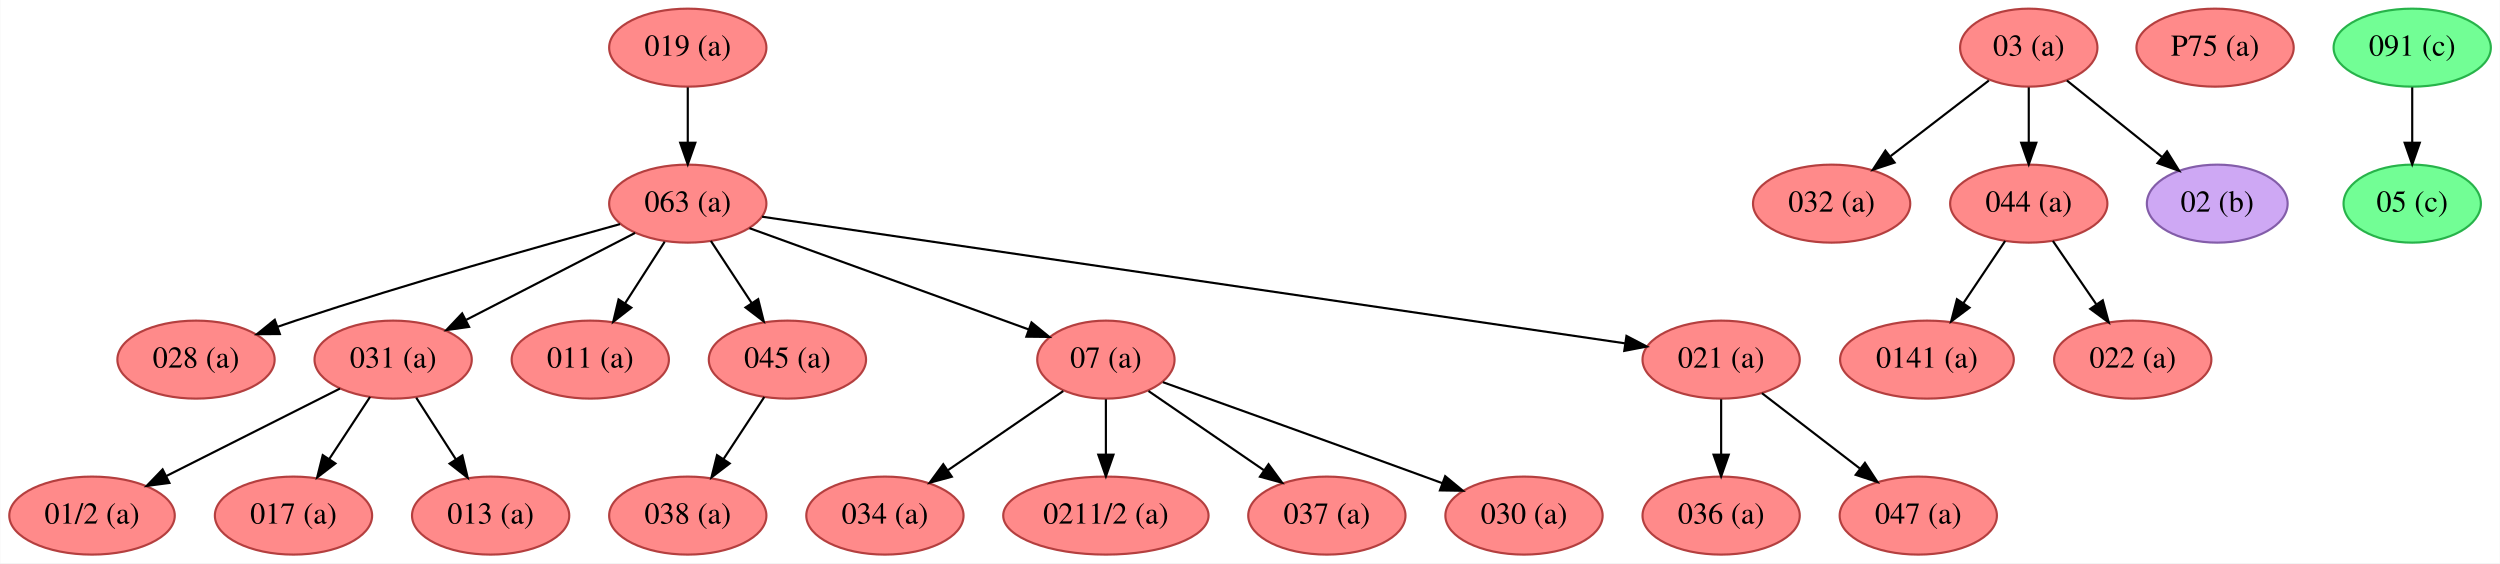
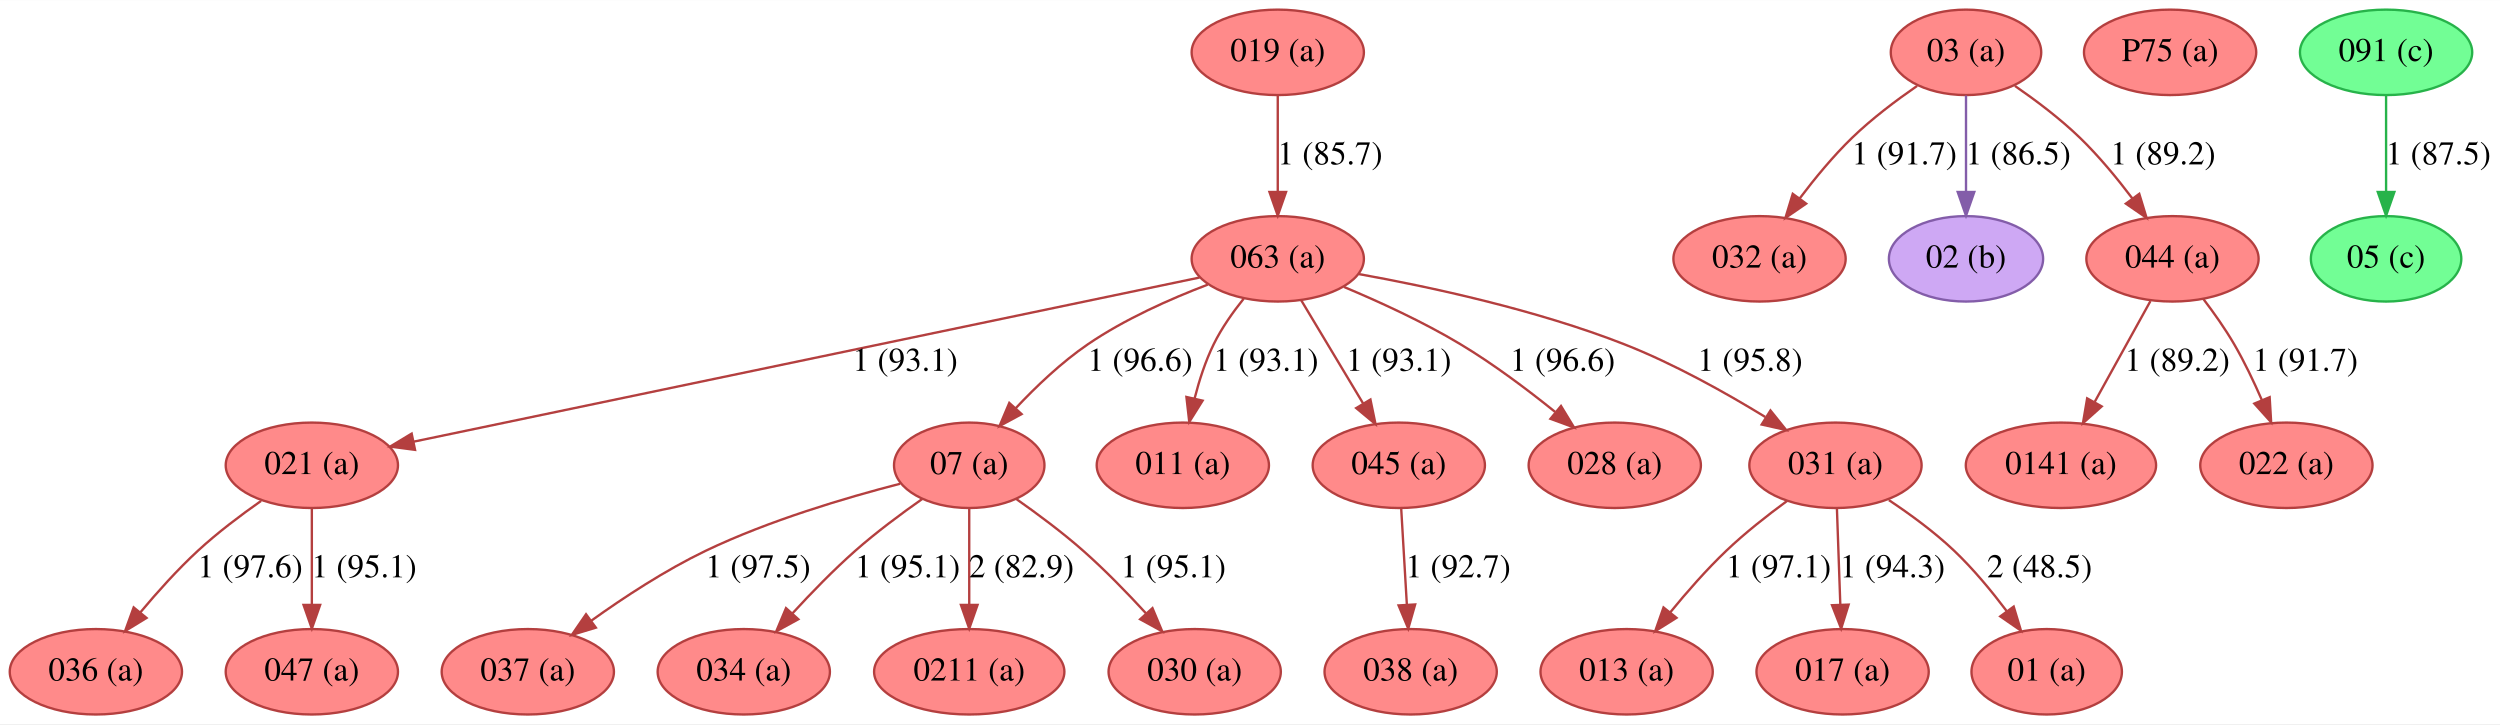
- <svg xmlns="http://www.w3.org/2000/svg" width="1154pt" height="260pt" viewBox="0.00 0.00 1153.74 260.00">
-   <g id="graph0" class="graph" transform="scale(1 1) rotate(0) translate(4 256)">
-     <polygon fill="white" stroke="none" points="-4,4 -4,-256 1149.74,-256 1149.74,4 -4,4" />
+ <svg xmlns="http://www.w3.org/2000/svg" width="1053pt" height="305pt" viewBox="0.00 0.00 1053.40 305.00">
+   <g id="graph0" class="graph" transform="scale(1 1) rotate(0) translate(4 301)">
+     <polygon fill="white" stroke="none" points="-4,4 -4,-301 1049.4,-301 1049.4,4 -4,4" />
    <g id="node1" class="node">
-       <ellipse fill="#ff8a8a" stroke="#b43f3f" cx="313.347" cy="-18" rx="36.294" ry="18" />
-       <text text-anchor="middle" x="313.347" y="-14.3" font-family="Times,serif" font-size="14.00">038 (a)</text>
+       <ellipse fill="#ff8a8a" stroke="#b43f3f" cx="681.397" cy="-18" rx="36.294" ry="18" />
+       <text text-anchor="middle" x="681.397" y="-14.3" font-family="Times,serif" font-size="14.00">013 (a)</text>
    </g>
    <g id="node2" class="node">
-       <ellipse fill="#ff8a8a" stroke="#b43f3f" cx="841.347" cy="-162" rx="36.294" ry="18" />
-       <text text-anchor="middle" x="841.347" y="-158.3" font-family="Times,serif" font-size="14.00">032 (a)</text>
+       <ellipse fill="#ff8a8a" stroke="#b43f3f" cx="772.397" cy="-18" rx="36.294" ry="18" />
+       <text text-anchor="middle" x="772.397" y="-14.3" font-family="Times,serif" font-size="14.00">017 (a)</text>
    </g>
    <g id="node3" class="node">
-       <ellipse fill="#ff8a8a" stroke="#b43f3f" cx="404.347" cy="-18" rx="36.294" ry="18" />
-       <text text-anchor="middle" x="404.347" y="-14.3" font-family="Times,serif" font-size="14.00">034 (a)</text>
+       <ellipse fill="#ff8a8a" stroke="#b43f3f" cx="737.397" cy="-192" rx="36.294" ry="18" />
+       <text text-anchor="middle" x="737.397" y="-188.3" font-family="Times,serif" font-size="14.00">032 (a)</text>
    </g>
    <g id="node4" class="node">
-       <ellipse fill="#ff8a8a" stroke="#b43f3f" cx="313.347" cy="-162" rx="36.294" ry="18" />
-       <text text-anchor="middle" x="313.347" y="-158.3" font-family="Times,serif" font-size="14.00">063 (a)</text>
+       <ellipse fill="#ff8a8a" stroke="#b43f3f" cx="127.397" cy="-105" rx="36.294" ry="18" />
+       <text text-anchor="middle" x="127.397" y="-101.3" font-family="Times,serif" font-size="14.00">021 (a)</text>
    </g>
    <g id="node6" class="node">
-       <ellipse fill="#ff8a8a" stroke="#b43f3f" cx="86.347" cy="-90" rx="36.294" ry="18" />
-       <text text-anchor="middle" x="86.347" y="-86.3" font-family="Times,serif" font-size="14.00">028 (a)</text>
+       <ellipse fill="#ff8a8a" stroke="#b43f3f" cx="36.397" cy="-18" rx="36.294" ry="18" />
+       <text text-anchor="middle" x="36.397" y="-14.3" font-family="Times,serif" font-size="14.00">036 (a)</text>
    </g>
    <g id="edge1" class="edge">
-       <path fill="none" stroke="black" d="M282.077,-152.552C245.835,-142.597 184.417,-125.222 132.347,-108 129.618,-107.098 126.81,-106.138 123.99,-105.151" />
-       <polygon fill="black" stroke="black" points="125.052,-101.814 114.457,-101.739 122.693,-108.404 125.052,-101.814" />
+       <path fill="none" stroke="#b43f3f" d="M106.025,-90.006C97.404,-83.963 87.582,-76.554 79.397,-69 70.853,-61.115 62.321,-51.619 55.136,-43.029" />
+       <polygon fill="#b43f3f" stroke="#b43f3f" points="57.741,-40.685 48.704,-35.154 52.32,-45.114 57.741,-40.685" />
+       <text text-anchor="middle" x="101.397" y="-57.8" font-family="Times,serif" font-size="14.00">1 (97.6)</text>
+     </g>
+     <g id="node23" class="node">
+       <ellipse fill="#ff8a8a" stroke="#b43f3f" cx="127.397" cy="-18" rx="36.294" ry="18" />
+       <text text-anchor="middle" x="127.397" y="-14.3" font-family="Times,serif" font-size="14.00">047 (a)</text>
+     </g>
+     <g id="edge2" class="edge">
+       <path fill="none" stroke="#b43f3f" d="M127.397,-86.799C127.397,-75.163 127.397,-59.548 127.397,-46.237" />
+       <polygon fill="#b43f3f" stroke="#b43f3f" points="130.897,-46.175 127.397,-36.175 123.897,-46.175 130.897,-46.175" />
+       <text text-anchor="middle" x="149.397" y="-57.8" font-family="Times,serif" font-size="14.00">1 (95.1)</text>
+     </g>
+     <g id="node5" class="node">
+       <ellipse fill="#ff8a8a" stroke="#b43f3f" cx="218.397" cy="-18" rx="36.294" ry="18" />
+       <text text-anchor="middle" x="218.397" y="-14.3" font-family="Times,serif" font-size="14.00">037 (a)</text>
+     </g>
+     <g id="node7" class="node">
+       <ellipse fill="#ff8a8a" stroke="#b43f3f" cx="404.397" cy="-105" rx="31.695" ry="18" />
+       <text text-anchor="middle" x="404.397" y="-101.3" font-family="Times,serif" font-size="14.00">07 (a)</text>
+     </g>
+     <g id="edge6" class="edge">
+       <path fill="none" stroke="#b43f3f" d="M375.263,-97.226C352.365,-91.337 320.003,-81.745 293.397,-69 276.45,-60.882 258.9,-49.379 245.041,-39.452" />
+       <polygon fill="#b43f3f" stroke="#b43f3f" points="247.066,-36.597 236.928,-33.52 242.934,-42.248 247.066,-36.597" />
+       <text text-anchor="middle" x="315.397" y="-57.8" font-family="Times,serif" font-size="14.00">1 (97.5)</text>
+     </g>
+     <g id="node11" class="node">
+       <ellipse fill="#ff8a8a" stroke="#b43f3f" cx="309.397" cy="-18" rx="36.294" ry="18" />
+       <text text-anchor="middle" x="309.397" y="-14.3" font-family="Times,serif" font-size="14.00">034 (a)</text>
+     </g>
+     <g id="edge4" class="edge">
+       <path fill="none" stroke="#b43f3f" d="M384.611,-90.822C375.694,-84.572 365.211,-76.781 356.397,-69 347.233,-60.911 337.866,-51.276 329.93,-42.632" />
+       <polygon fill="#b43f3f" stroke="#b43f3f" points="332.386,-40.13 323.091,-35.045 327.187,-44.816 332.386,-40.13" />
+       <text text-anchor="middle" x="378.397" y="-57.8" font-family="Times,serif" font-size="14.00">1 (95.1)</text>
    </g>
    <g id="node14" class="node">
-       <ellipse fill="#ff8a8a" stroke="#b43f3f" cx="177.347" cy="-90" rx="36.294" ry="18" />
-       <text text-anchor="middle" x="177.347" y="-86.3" font-family="Times,serif" font-size="14.00">031 (a)</text>
-     </g>
-     <g id="edge2" class="edge">
-       <path fill="none" stroke="black" d="M289.033,-148.485C267.314,-137.307 235.284,-120.821 211.088,-108.367" />
-       <polygon fill="black" stroke="black" points="212.402,-105.107 201.909,-103.642 209.198,-111.331 212.402,-105.107" />
+       <ellipse fill="#ff8a8a" stroke="#b43f3f" cx="404.397" cy="-18" rx="40.094" ry="18" />
+       <text text-anchor="middle" x="404.397" y="-14.3" font-family="Times,serif" font-size="14.00">0211 (a)</text>
+     </g>
+     <g id="edge5" class="edge">
+       <path fill="none" stroke="#b43f3f" d="M404.397,-86.799C404.397,-75.163 404.397,-59.548 404.397,-46.237" />
+       <polygon fill="#b43f3f" stroke="#b43f3f" points="407.897,-46.175 404.397,-36.175 400.897,-46.175 407.897,-46.175" />
+       <text text-anchor="middle" x="426.397" y="-57.8" font-family="Times,serif" font-size="14.00">2 (82.9)</text>
+     </g>
+     <g id="node20" class="node">
+       <ellipse fill="#ff8a8a" stroke="#b43f3f" cx="499.397" cy="-18" rx="36.294" ry="18" />
+       <text text-anchor="middle" x="499.397" y="-14.3" font-family="Times,serif" font-size="14.00">030 (a)</text>
+     </g>
+     <g id="edge3" class="edge">
+       <path fill="none" stroke="#b43f3f" d="M424.182,-90.822C433.1,-84.572 443.582,-76.781 452.397,-69 461.56,-60.911 470.927,-51.276 478.863,-42.632" />
+       <polygon fill="#b43f3f" stroke="#b43f3f" points="481.606,-44.816 485.702,-35.045 476.407,-40.13 481.606,-44.816" />
+       <text text-anchor="middle" x="490.397" y="-57.8" font-family="Times,serif" font-size="14.00">1 (95.1)</text>
+     </g>
+     <g id="node8" class="node">
+       <ellipse fill="#ff8a8a" stroke="#b43f3f" cx="824.397" cy="-279" rx="31.695" ry="18" />
+       <text text-anchor="middle" x="824.397" y="-275.3" font-family="Times,serif" font-size="14.00">03 (a)</text>
+     </g>
+     <g id="edge8" class="edge">
+       <path fill="none" stroke="#b43f3f" d="M803.798,-264.862C794.921,-258.738 784.696,-251.034 776.397,-243 768.448,-235.304 760.729,-225.945 754.286,-217.414" />
+       <polygon fill="#b43f3f" stroke="#b43f3f" points="757.039,-215.25 748.305,-209.252 751.392,-219.388 757.039,-215.25" />
+       <text text-anchor="middle" x="798.397" y="-231.8" font-family="Times,serif" font-size="14.00">1 (91.7)</text>
+     </g>
+     <g id="node24" class="node">
+       <ellipse fill="#cea8f4" stroke="#835da9" cx="824.397" cy="-192" rx="32.494" ry="18" />
+       <text text-anchor="middle" x="824.397" y="-188.3" font-family="Times,serif" font-size="14.00">02 (b)</text>
+     </g>
+     <g id="edge9" class="edge">
+       <path fill="none" stroke="#835da9" d="M824.397,-260.799C824.397,-249.163 824.397,-233.548 824.397,-220.237" />
+       <polygon fill="#835da9" stroke="#835da9" points="827.897,-220.175 824.397,-210.175 820.897,-220.175 827.897,-220.175" />
+       <text text-anchor="middle" x="846.397" y="-231.8" font-family="Times,serif" font-size="14.00">1 (86.5)</text>
+     </g>
+     <g id="node25" class="node">
+       <ellipse fill="#ff8a8a" stroke="#b43f3f" cx="911.397" cy="-192" rx="36.294" ry="18" />
+       <text text-anchor="middle" x="911.397" y="-188.3" font-family="Times,serif" font-size="14.00">044 (a)</text>
+     </g>
+     <g id="edge7" class="edge">
+       <path fill="none" stroke="#b43f3f" d="M844.996,-264.862C853.873,-258.738 864.098,-251.034 872.397,-243 880.346,-235.304 888.064,-225.945 894.508,-217.414" />
+       <polygon fill="#b43f3f" stroke="#b43f3f" points="897.401,-219.388 900.488,-209.252 891.755,-215.25 897.401,-219.388" />
+       <text text-anchor="middle" x="907.397" y="-231.8" font-family="Times,serif" font-size="14.00">1 (89.2)</text>
+     </g>
+     <g id="node9" class="node">
+       <ellipse fill="#ff8a8a" stroke="#b43f3f" cx="910.397" cy="-279" rx="36.294" ry="18" />
+       <text text-anchor="middle" x="910.397" y="-275.3" font-family="Times,serif" font-size="14.00">P75 (a)</text>
+     </g>
+     <g id="node10" class="node">
+       <ellipse fill="#ff8a8a" stroke="#b43f3f" cx="590.397" cy="-18" rx="36.294" ry="18" />
+       <text text-anchor="middle" x="590.397" y="-14.3" font-family="Times,serif" font-size="14.00">038 (a)</text>
+     </g>
+     <g id="node12" class="node">
+       <ellipse fill="#ff8a8a" stroke="#b43f3f" cx="534.397" cy="-279" rx="36.294" ry="18" />
+       <text text-anchor="middle" x="534.397" y="-275.3" font-family="Times,serif" font-size="14.00">019 (a)</text>
+     </g>
+     <g id="node26" class="node">
+       <ellipse fill="#ff8a8a" stroke="#b43f3f" cx="534.397" cy="-192" rx="36.294" ry="18" />
+       <text text-anchor="middle" x="534.397" y="-188.3" font-family="Times,serif" font-size="14.00">063 (a)</text>
+     </g>
+     <g id="edge10" class="edge">
+       <path fill="none" stroke="#b43f3f" d="M534.397,-260.799C534.397,-249.163 534.397,-233.548 534.397,-220.237" />
+       <polygon fill="#b43f3f" stroke="#b43f3f" points="537.897,-220.175 534.397,-210.175 530.897,-220.175 537.897,-220.175" />
+       <text text-anchor="middle" x="556.397" y="-231.8" font-family="Times,serif" font-size="14.00">1 (85.7)</text>
+     </g>
+     <g id="node13" class="node">
+       <ellipse fill="#ff8a8a" stroke="#b43f3f" cx="864.397" cy="-105" rx="40.094" ry="18" />
+       <text text-anchor="middle" x="864.397" y="-101.3" font-family="Times,serif" font-size="14.00">0141 (a)</text>
+     </g>
+     <g id="node15" class="node">
+       <ellipse fill="#ff8a8a" stroke="#b43f3f" cx="858.397" cy="-18" rx="31.695" ry="18" />
+       <text text-anchor="middle" x="858.397" y="-14.3" font-family="Times,serif" font-size="14.00">01 (a)</text>
+     </g>
+     <g id="node16" class="node">
+       <ellipse fill="#ff8a8a" stroke="#b43f3f" cx="494.397" cy="-105" rx="36.294" ry="18" />
+       <text text-anchor="middle" x="494.397" y="-101.3" font-family="Times,serif" font-size="14.00">011 (a)</text>
    </g>
    <g id="node17" class="node">
-       <ellipse fill="#ff8a8a" stroke="#b43f3f" cx="268.347" cy="-90" rx="36.294" ry="18" />
-       <text text-anchor="middle" x="268.347" y="-86.3" font-family="Times,serif" font-size="14.00">011 (a)</text>
-     </g>
-     <g id="edge5" class="edge">
-       <path fill="none" stroke="black" d="M302.682,-144.411C297.246,-135.955 290.522,-125.494 284.468,-116.078" />
-       <polygon fill="black" stroke="black" points="287.286,-113.989 278.934,-107.47 281.398,-117.774 287.286,-113.989" />
-     </g>
-     <g id="node20" class="node">
-       <ellipse fill="#ff8a8a" stroke="#b43f3f" cx="359.347" cy="-90" rx="36.294" ry="18" />
-       <text text-anchor="middle" x="359.347" y="-86.3" font-family="Times,serif" font-size="14.00">045 (a)</text>
-     </g>
-     <g id="edge6" class="edge">
-       <path fill="none" stroke="black" d="M324.016,-144.765C329.624,-136.23 336.621,-125.582 342.905,-116.019" />
-       <polygon fill="black" stroke="black" points="345.849,-117.913 348.416,-107.633 339.999,-114.068 345.849,-117.913" />
-     </g>
-     <g id="node24" class="node">
-       <ellipse fill="#ff8a8a" stroke="#b43f3f" cx="506.347" cy="-90" rx="31.695" ry="18" />
-       <text text-anchor="middle" x="506.347" y="-86.3" font-family="Times,serif" font-size="14.00">07 (a)</text>
-     </g>
-     <g id="edge3" class="edge">
-       <path fill="none" stroke="black" d="M341.824,-150.671C376.091,-138.243 433.64,-117.37 470.79,-103.896" />
-       <polygon fill="black" stroke="black" points="472.023,-107.172 480.23,-100.472 469.636,-100.592 472.023,-107.172" />
+       <ellipse fill="#ff8a8a" stroke="#b43f3f" cx="585.397" cy="-105" rx="36.294" ry="18" />
+       <text text-anchor="middle" x="585.397" y="-101.3" font-family="Times,serif" font-size="14.00">045 (a)</text>
+     </g>
+     <g id="edge11" class="edge">
+       <path fill="none" stroke="#b43f3f" d="M586.409,-86.799C587.093,-75.163 588.012,-59.548 588.795,-46.237" />
+       <polygon fill="#b43f3f" stroke="#b43f3f" points="592.293,-46.364 589.386,-36.175 585.305,-45.953 592.293,-46.364" />
+       <text text-anchor="middle" x="610.397" y="-57.8" font-family="Times,serif" font-size="14.00">1 (92.7)</text>
+     </g>
+     <g id="node18" class="node">
+       <ellipse fill="#72fe95" stroke="#27b34a" cx="1001.4" cy="-279" rx="36.294" ry="18" />
+       <text text-anchor="middle" x="1001.4" y="-275.3" font-family="Times,serif" font-size="14.00">091 (c)</text>
+     </g>
+     <g id="node19" class="node">
+       <ellipse fill="#72fe95" stroke="#27b34a" cx="1001.4" cy="-192" rx="31.695" ry="18" />
+       <text text-anchor="middle" x="1001.4" y="-188.3" font-family="Times,serif" font-size="14.00">05 (c)</text>
+     </g>
+     <g id="edge12" class="edge">
+       <path fill="none" stroke="#27b34a" d="M1001.4,-260.799C1001.4,-249.163 1001.4,-233.548 1001.4,-220.237" />
+       <polygon fill="#27b34a" stroke="#27b34a" points="1004.9,-220.175 1001.4,-210.175 997.897,-220.175 1004.9,-220.175" />
+       <text text-anchor="middle" x="1023.4" y="-231.8" font-family="Times,serif" font-size="14.00">1 (87.5)</text>
+     </g>
+     <g id="node21" class="node">
+       <ellipse fill="#ff8a8a" stroke="#b43f3f" cx="676.397" cy="-105" rx="36.294" ry="18" />
+       <text text-anchor="middle" x="676.397" y="-101.3" font-family="Times,serif" font-size="14.00">028 (a)</text>
+     </g>
+     <g id="node22" class="node">
+       <ellipse fill="#ff8a8a" stroke="#b43f3f" cx="959.397" cy="-105" rx="36.294" ry="18" />
+       <text text-anchor="middle" x="959.397" y="-101.3" font-family="Times,serif" font-size="14.00">022 (a)</text>
+     </g>
+     <g id="edge14" class="edge">
+       <path fill="none" stroke="#b43f3f" d="M902.111,-174.207C895.416,-162.099 886.256,-145.533 878.64,-131.759" />
+       <polygon fill="#b43f3f" stroke="#b43f3f" points="881.565,-129.816 873.663,-122.758 875.439,-133.203 881.565,-129.816" />
+       <text text-anchor="middle" x="913.397" y="-144.8" font-family="Times,serif" font-size="14.00">1 (89.2)</text>
+     </g>
+     <g id="edge13" class="edge">
+       <path fill="none" stroke="#b43f3f" d="M924.355,-175.139C928.792,-169.316 933.592,-162.544 937.397,-156 941.687,-148.622 945.68,-140.251 949.055,-132.498" />
+       <polygon fill="#b43f3f" stroke="#b43f3f" points="952.343,-133.706 952.973,-123.13 945.886,-131.004 952.343,-133.706" />
+       <text text-anchor="middle" x="967.397" y="-144.8" font-family="Times,serif" font-size="14.00">1 (91.7)</text>
+     </g>
+     <g id="edge19" class="edge">
+       <path fill="none" stroke="#b43f3f" d="M501.435,-184.116C428.207,-168.823 252.023,-132.028 170.33,-114.966" />
+       <polygon fill="#b43f3f" stroke="#b43f3f" points="170.886,-111.507 160.382,-112.889 169.455,-118.359 170.886,-111.507" />
+       <text text-anchor="middle" x="377.397" y="-144.8" font-family="Times,serif" font-size="14.00">1 (93.1)</text>
+     </g>
+     <g id="edge18" class="edge">
+       <path fill="none" stroke="#b43f3f" d="M504.906,-181.132C489.178,-175.14 469.923,-166.597 454.397,-156 443.307,-148.431 432.566,-138.202 423.901,-128.969" />
+       <polygon fill="#b43f3f" stroke="#b43f3f" points="426.459,-126.58 417.148,-121.527 421.276,-131.284 426.459,-126.58" />
+       <text text-anchor="middle" x="476.397" y="-144.8" font-family="Times,serif" font-size="14.00">1 (96.6)</text>
+     </g>
+     <g id="edge17" class="edge">
+       <path fill="none" stroke="#b43f3f" d="M520.02,-175.178C515.439,-169.465 510.707,-162.753 507.397,-156 503.923,-148.913 501.301,-140.79 499.356,-133.18" />
+       <polygon fill="#b43f3f" stroke="#b43f3f" points="502.733,-132.246 497.107,-123.268 495.907,-133.795 502.733,-132.246" />
+       <text text-anchor="middle" x="529.397" y="-144.8" font-family="Times,serif" font-size="14.00">1 (93.1)</text>
+     </g>
+     <g id="edge15" class="edge">
+       <path fill="none" stroke="#b43f3f" d="M544.23,-174.611C551.638,-162.264 561.927,-145.117 570.365,-131.053" />
+       <polygon fill="#b43f3f" stroke="#b43f3f" points="573.45,-132.714 575.594,-122.339 567.447,-129.113 573.45,-132.714" />
+       <text text-anchor="middle" x="585.397" y="-144.8" font-family="Times,serif" font-size="14.00">1 (93.1)</text>
+     </g>
+     <g id="edge16" class="edge">
+       <path fill="none" stroke="#b43f3f" d="M562.253,-180.161C577.237,-173.885 595.79,-165.38 611.397,-156 625.242,-147.679 639.583,-136.912 651.26,-127.502" />
+       <polygon fill="#b43f3f" stroke="#b43f3f" points="653.74,-129.995 659.247,-120.944 649.298,-124.585 653.74,-129.995" />
+       <text text-anchor="middle" x="654.397" y="-144.8" font-family="Times,serif" font-size="14.00">1 (96.6)</text>
    </g>
    <g id="node27" class="node">
-       <ellipse fill="#ff8a8a" stroke="#b43f3f" cx="790.347" cy="-90" rx="36.294" ry="18" />
-       <text text-anchor="middle" x="790.347" y="-86.3" font-family="Times,serif" font-size="14.00">021 (a)</text>
-     </g>
-     <g id="edge4" class="edge">
-       <path fill="none" stroke="black" d="M347.651,-155.966C432.378,-143.532 651.502,-111.375 745.95,-97.515" />
-       <polygon fill="black" stroke="black" points="746.647,-100.95 756.033,-96.035 745.631,-94.025 746.647,-100.95" />
-     </g>
-     <g id="node5" class="node">
-       <ellipse fill="#ff8a8a" stroke="#b43f3f" cx="506.347" cy="-18" rx="47.392" ry="18" />
-       <text text-anchor="middle" x="506.347" y="-14.3" font-family="Times,serif" font-size="14.00">0211/2 (a)</text>
-     </g>
-     <g id="node7" class="node">
-       <ellipse fill="#ff8a8a" stroke="#b43f3f" cx="932.347" cy="-234" rx="31.695" ry="18" />
-       <text text-anchor="middle" x="932.347" y="-230.3" font-family="Times,serif" font-size="14.00">03 (a)</text>
-     </g>
-     <g id="edge7" class="edge">
-       <path fill="none" stroke="black" d="M913.931,-218.834C900.907,-208.816 883.228,-195.216 868.578,-183.947" />
-       <polygon fill="black" stroke="black" points="870.421,-180.949 860.361,-177.626 866.153,-186.498 870.421,-180.949" />
-     </g>
-     <g id="node8" class="node">
-       <ellipse fill="#ff8a8a" stroke="#b43f3f" cx="932.347" cy="-162" rx="36.294" ry="18" />
-       <text text-anchor="middle" x="932.347" y="-158.3" font-family="Times,serif" font-size="14.00">044 (a)</text>
-     </g>
-     <g id="edge8" class="edge">
-       <path fill="none" stroke="black" d="M932.347,-215.697C932.347,-207.983 932.347,-198.712 932.347,-190.112" />
-       <polygon fill="black" stroke="black" points="935.847,-190.104 932.347,-180.104 928.847,-190.104 935.847,-190.104" />
-     </g>
-     <g id="node18" class="node">
-       <ellipse fill="#cea8f4" stroke="#835da9" cx="1019.35" cy="-162" rx="32.494" ry="18" />
-       <text text-anchor="middle" x="1019.35" y="-158.3" font-family="Times,serif" font-size="14.00">02 (b)</text>
-     </g>
-     <g id="edge9" class="edge">
-       <path fill="none" stroke="black" d="M949.952,-218.834C962.57,-208.682 979.758,-194.853 993.871,-183.498" />
-       <polygon fill="black" stroke="black" points="996.17,-186.14 1001.77,-177.144 991.782,-180.686 996.17,-186.14" />
-     </g>
-     <g id="node9" class="node">
-       <ellipse fill="#ff8a8a" stroke="#b43f3f" cx="885.347" cy="-90" rx="40.094" ry="18" />
-       <text text-anchor="middle" x="885.347" y="-86.3" font-family="Times,serif" font-size="14.00">0141 (a)</text>
-     </g>
-     <g id="edge11" class="edge">
-       <path fill="none" stroke="black" d="M921.446,-144.765C915.715,-136.23 908.566,-125.582 902.145,-116.019" />
-       <polygon fill="black" stroke="black" points="904.995,-113.985 896.515,-107.633 899.183,-117.887 904.995,-113.985" />
-     </g>
-     <g id="node21" class="node">
-       <ellipse fill="#ff8a8a" stroke="#b43f3f" cx="980.347" cy="-90" rx="36.294" ry="18" />
-       <text text-anchor="middle" x="980.347" y="-86.3" font-family="Times,serif" font-size="14.00">022 (a)</text>
-     </g>
-     <g id="edge10" class="edge">
-       <path fill="none" stroke="black" d="M943.479,-144.765C949.416,-136.106 956.845,-125.273 963.475,-115.604" />
-       <polygon fill="black" stroke="black" points="966.505,-117.374 969.274,-107.147 960.732,-113.415 966.505,-117.374" />
-     </g>
-     <g id="node10" class="node">
-       <ellipse fill="#ff8a8a" stroke="#b43f3f" cx="313.347" cy="-234" rx="36.294" ry="18" />
-       <text text-anchor="middle" x="313.347" y="-230.3" font-family="Times,serif" font-size="14.00">019 (a)</text>
-     </g>
-     <g id="edge12" class="edge">
-       <path fill="none" stroke="black" d="M313.347,-215.697C313.347,-207.983 313.347,-198.712 313.347,-190.112" />
-       <polygon fill="black" stroke="black" points="316.847,-190.104 313.347,-180.104 309.847,-190.104 316.847,-190.104" />
-     </g>
-     <g id="node11" class="node">
-       <ellipse fill="#ff8a8a" stroke="#b43f3f" cx="38.347" cy="-18" rx="38.194" ry="18" />
-       <text text-anchor="middle" x="38.347" y="-14.3" font-family="Times,serif" font-size="14.00">01/2 (a)</text>
-     </g>
-     <g id="node12" class="node">
-       <ellipse fill="#ff8a8a" stroke="#b43f3f" cx="1018.35" cy="-234" rx="36.294" ry="18" />
-       <text text-anchor="middle" x="1018.35" y="-230.3" font-family="Times,serif" font-size="14.00">P75 (a)</text>
-     </g>
-     <g id="node13" class="node">
-       <ellipse fill="#72fe95" stroke="#27b34a" cx="1109.35" cy="-162" rx="31.695" ry="18" />
-       <text text-anchor="middle" x="1109.35" y="-158.3" font-family="Times,serif" font-size="14.00">05 (c)</text>
-     </g>
-     <g id="edge13" class="edge">
-       <path fill="none" stroke="black" d="M152.816,-76.647C130.563,-65.44 97.531,-48.805 72.662,-36.281" />
-       <polygon fill="black" stroke="black" points="74.076,-33.074 63.57,-31.703 70.927,-39.326 74.076,-33.074" />
-     </g>
-     <g id="node16" class="node">
-       <ellipse fill="#ff8a8a" stroke="#b43f3f" cx="131.347" cy="-18" rx="36.294" ry="18" />
-       <text text-anchor="middle" x="131.347" y="-14.3" font-family="Times,serif" font-size="14.00">017 (a)</text>
-     </g>
-     <g id="edge14" class="edge">
-       <path fill="none" stroke="black" d="M166.678,-72.765C161.069,-64.23 154.072,-53.582 147.788,-44.019" />
-       <polygon fill="black" stroke="black" points="150.694,-42.068 142.277,-35.633 144.844,-45.913 150.694,-42.068" />
-     </g>
-     <g id="node23" class="node">
-       <ellipse fill="#ff8a8a" stroke="#b43f3f" cx="222.347" cy="-18" rx="36.294" ry="18" />
-       <text text-anchor="middle" x="222.347" y="-14.3" font-family="Times,serif" font-size="14.00">013 (a)</text>
-     </g>
-     <g id="edge15" class="edge">
-       <path fill="none" stroke="black" d="M188.011,-72.411C193.447,-63.955 200.172,-53.494 206.225,-44.078" />
-       <polygon fill="black" stroke="black" points="209.295,-45.774 211.759,-35.47 203.407,-41.989 209.295,-45.774" />
-     </g>
-     <g id="node15" class="node">
-       <ellipse fill="#ff8a8a" stroke="#b43f3f" cx="790.347" cy="-18" rx="36.294" ry="18" />
-       <text text-anchor="middle" x="790.347" y="-14.3" font-family="Times,serif" font-size="14.00">036 (a)</text>
-     </g>
-     <g id="node19" class="node">
-       <ellipse fill="#ff8a8a" stroke="#b43f3f" cx="881.347" cy="-18" rx="36.294" ry="18" />
-       <text text-anchor="middle" x="881.347" y="-14.3" font-family="Times,serif" font-size="14.00">047 (a)</text>
-     </g>
-     <g id="edge16" class="edge">
-       <path fill="none" stroke="black" d="M348.678,-72.765C343.069,-64.23 336.072,-53.582 329.788,-44.019" />
-       <polygon fill="black" stroke="black" points="332.694,-42.068 324.277,-35.633 326.844,-45.913 332.694,-42.068" />
-     </g>
-     <g id="node22" class="node">
-       <ellipse fill="#72fe95" stroke="#27b34a" cx="1109.35" cy="-234" rx="36.294" ry="18" />
-       <text text-anchor="middle" x="1109.35" y="-230.3" font-family="Times,serif" font-size="14.00">091 (c)</text>
-     </g>
-     <g id="edge17" class="edge">
-       <path fill="none" stroke="black" d="M1109.35,-215.697C1109.35,-207.983 1109.35,-198.712 1109.35,-190.112" />
-       <polygon fill="black" stroke="black" points="1112.85,-190.104 1109.35,-180.104 1105.85,-190.104 1112.85,-190.104" />
+       <ellipse fill="#ff8a8a" stroke="#b43f3f" cx="769.397" cy="-105" rx="36.294" ry="18" />
+       <text text-anchor="middle" x="769.397" y="-101.3" font-family="Times,serif" font-size="14.00">031 (a)</text>
+     </g>
+     <g id="edge20" class="edge">
+       <path fill="none" stroke="#b43f3f" d="M568.546,-185.577C598.662,-180.15 643.389,-170.506 680.397,-156 701.141,-147.869 722.975,-135.665 739.825,-125.351" />
+       <polygon fill="#b43f3f" stroke="#b43f3f" points="742.005,-128.116 748.635,-119.852 738.298,-122.178 742.005,-128.116" />
+       <text text-anchor="middle" x="733.397" y="-144.8" font-family="Times,serif" font-size="14.00">1 (95.8)</text>
    </g>
    <g id="edge21" class="edge">
-       <path fill="none" stroke="black" d="M486.68,-75.503C471.595,-65.151 450.539,-50.7 433.496,-39.005" />
-       <polygon fill="black" stroke="black" points="435.229,-35.949 425.003,-33.176 431.268,-41.72 435.229,-35.949" />
-     </g>
-     <g id="edge18" class="edge">
-       <path fill="none" stroke="black" d="M506.347,-71.697C506.347,-63.983 506.347,-54.712 506.347,-46.112" />
-       <polygon fill="black" stroke="black" points="509.847,-46.104 506.347,-36.104 502.847,-46.104 509.847,-46.104" />
-     </g>
-     <g id="node25" class="node">
-       <ellipse fill="#ff8a8a" stroke="#b43f3f" cx="608.347" cy="-18" rx="36.294" ry="18" />
-       <text text-anchor="middle" x="608.347" y="-14.3" font-family="Times,serif" font-size="14.00">037 (a)</text>
-     </g>
-     <g id="edge19" class="edge">
-       <path fill="none" stroke="black" d="M526.013,-75.503C541.098,-65.151 562.155,-50.7 579.197,-39.005" />
-       <polygon fill="black" stroke="black" points="581.425,-41.72 587.69,-33.176 577.464,-35.949 581.425,-41.72" />
-     </g>
-     <g id="node26" class="node">
-       <ellipse fill="#ff8a8a" stroke="#b43f3f" cx="699.347" cy="-18" rx="36.294" ry="18" />
-       <text text-anchor="middle" x="699.347" y="-14.3" font-family="Times,serif" font-size="14.00">030 (a)</text>
-     </g>
-     <g id="edge20" class="edge">
-       <path fill="none" stroke="black" d="M532.658,-79.585C562.089,-69.037 611.171,-51.396 653.347,-36 656.046,-35.015 658.833,-33.994 661.638,-32.964" />
-       <polygon fill="black" stroke="black" points="662.966,-36.204 671.14,-29.464 660.547,-29.636 662.966,-36.204" />
+       <path fill="none" stroke="#b43f3f" d="M748.917,-89.928C740.656,-83.874 731.243,-76.476 723.397,-69 715.063,-61.058 706.732,-51.55 699.713,-42.967" />
+       <polygon fill="#b43f3f" stroke="#b43f3f" points="702.405,-40.73 693.428,-35.103 696.937,-45.1 702.405,-40.73" />
+       <text text-anchor="middle" x="745.397" y="-57.8" font-family="Times,serif" font-size="14.00">1 (97.1)</text>
    </g>
    <g id="edge22" class="edge">
-       <path fill="none" stroke="black" d="M790.347,-71.697C790.347,-63.983 790.347,-54.712 790.347,-46.112" />
-       <polygon fill="black" stroke="black" points="793.847,-46.104 790.347,-36.104 786.847,-46.104 793.847,-46.104" />
+       <path fill="none" stroke="#b43f3f" d="M770.004,-86.799C770.415,-75.163 770.966,-59.548 771.435,-46.237" />
+       <polygon fill="#b43f3f" stroke="#b43f3f" points="774.936,-46.293 771.791,-36.175 767.94,-46.046 774.936,-46.293" />
+       <text text-anchor="middle" x="793.397" y="-57.8" font-family="Times,serif" font-size="14.00">1 (94.3)</text>
    </g>
    <g id="edge23" class="edge">
-       <path fill="none" stroke="black" d="M809.202,-74.496C822.257,-64.453 839.832,-50.934 854.366,-39.754" />
-       <polygon fill="black" stroke="black" points="856.723,-42.357 862.515,-33.486 852.455,-36.808 856.723,-42.357" />
+       <path fill="none" stroke="#b43f3f" d="M791.888,-90.333C800.903,-84.341 811.098,-76.88 819.397,-69 827.42,-61.381 835.154,-52.039 841.59,-43.5" />
+       <polygon fill="#b43f3f" stroke="#b43f3f" points="844.489,-45.464 847.555,-35.322 838.834,-41.338 844.489,-45.464" />
+       <text text-anchor="middle" x="855.397" y="-57.8" font-family="Times,serif" font-size="14.00">2 (48.5)</text>
    </g>
  </g>
</svg>
